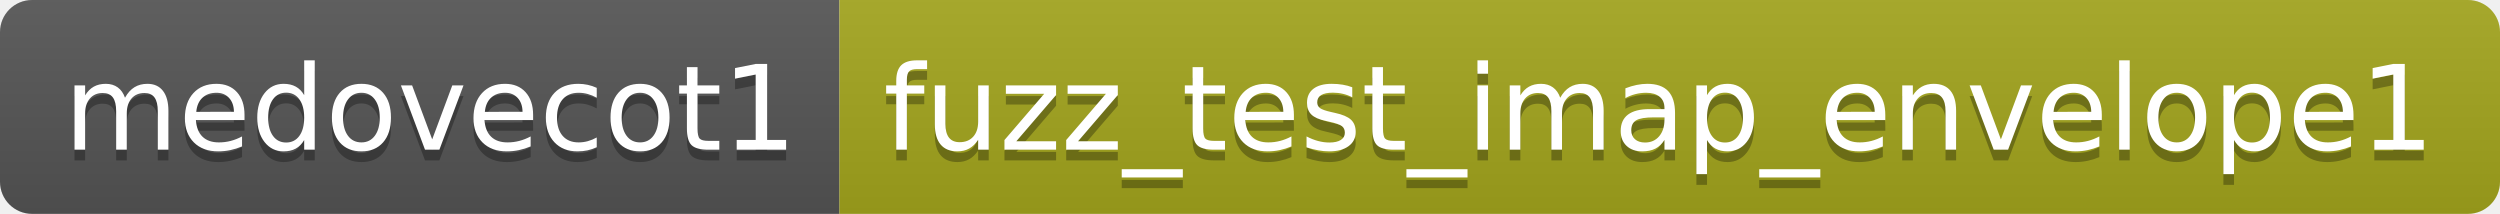
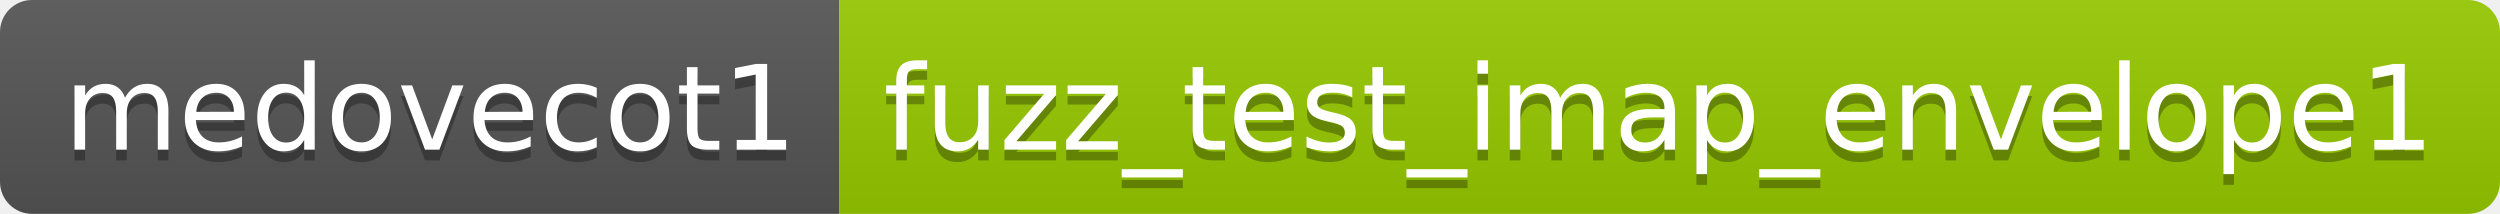
<svg xmlns="http://www.w3.org/2000/svg" height="20" width="233.8">
  <linearGradient id="smooth" x2="0" y2="100%">
    <stop offset="0" stop-color="#bbb" stop-opacity=".1" />
    <stop offset="1" stop-opacity=".1" />
  </linearGradient>
  <clipPath id="round">
    <rect fill="#fff" height="20" rx="3" width="233.8" />
  </clipPath>
  <g clip-path="url(#round)">
    <rect fill="#555" height="20" width="78.5" />
-     <rect fill="#a4a61d" height="20" width="155.3" x="78.5" />
+     <rect fill="#97CA00" height="20" width="155.3" x="78.5" />
    <rect fill="url(#smooth)" height="20" width="233.8" />
  </g>
  <g fill="#fff" font-family="DejaVu Sans,Verdana,Geneva,sans-serif" font-size="110" text-anchor="middle">
    <text fill="#010101" fill-opacity=".3" lengthAdjust="spacing" textLength="685.0" transform="scale(0.1)" x="402.5" y="150">medovecot1</text>
    <text lengthAdjust="spacing" textLength="685.0" transform="scale(0.1)" x="402.5" y="140">medovecot1</text>
    <text fill="#010101" fill-opacity=".3" lengthAdjust="spacing" textLength="1453.0" transform="scale(0.1)" x="1551.5" y="150">fuzz_test_imap_envelope1</text>
    <text lengthAdjust="spacing" textLength="1453.0" transform="scale(0.1)" x="1551.5" y="140">fuzz_test_imap_envelope1</text>
  </g>
</svg>
